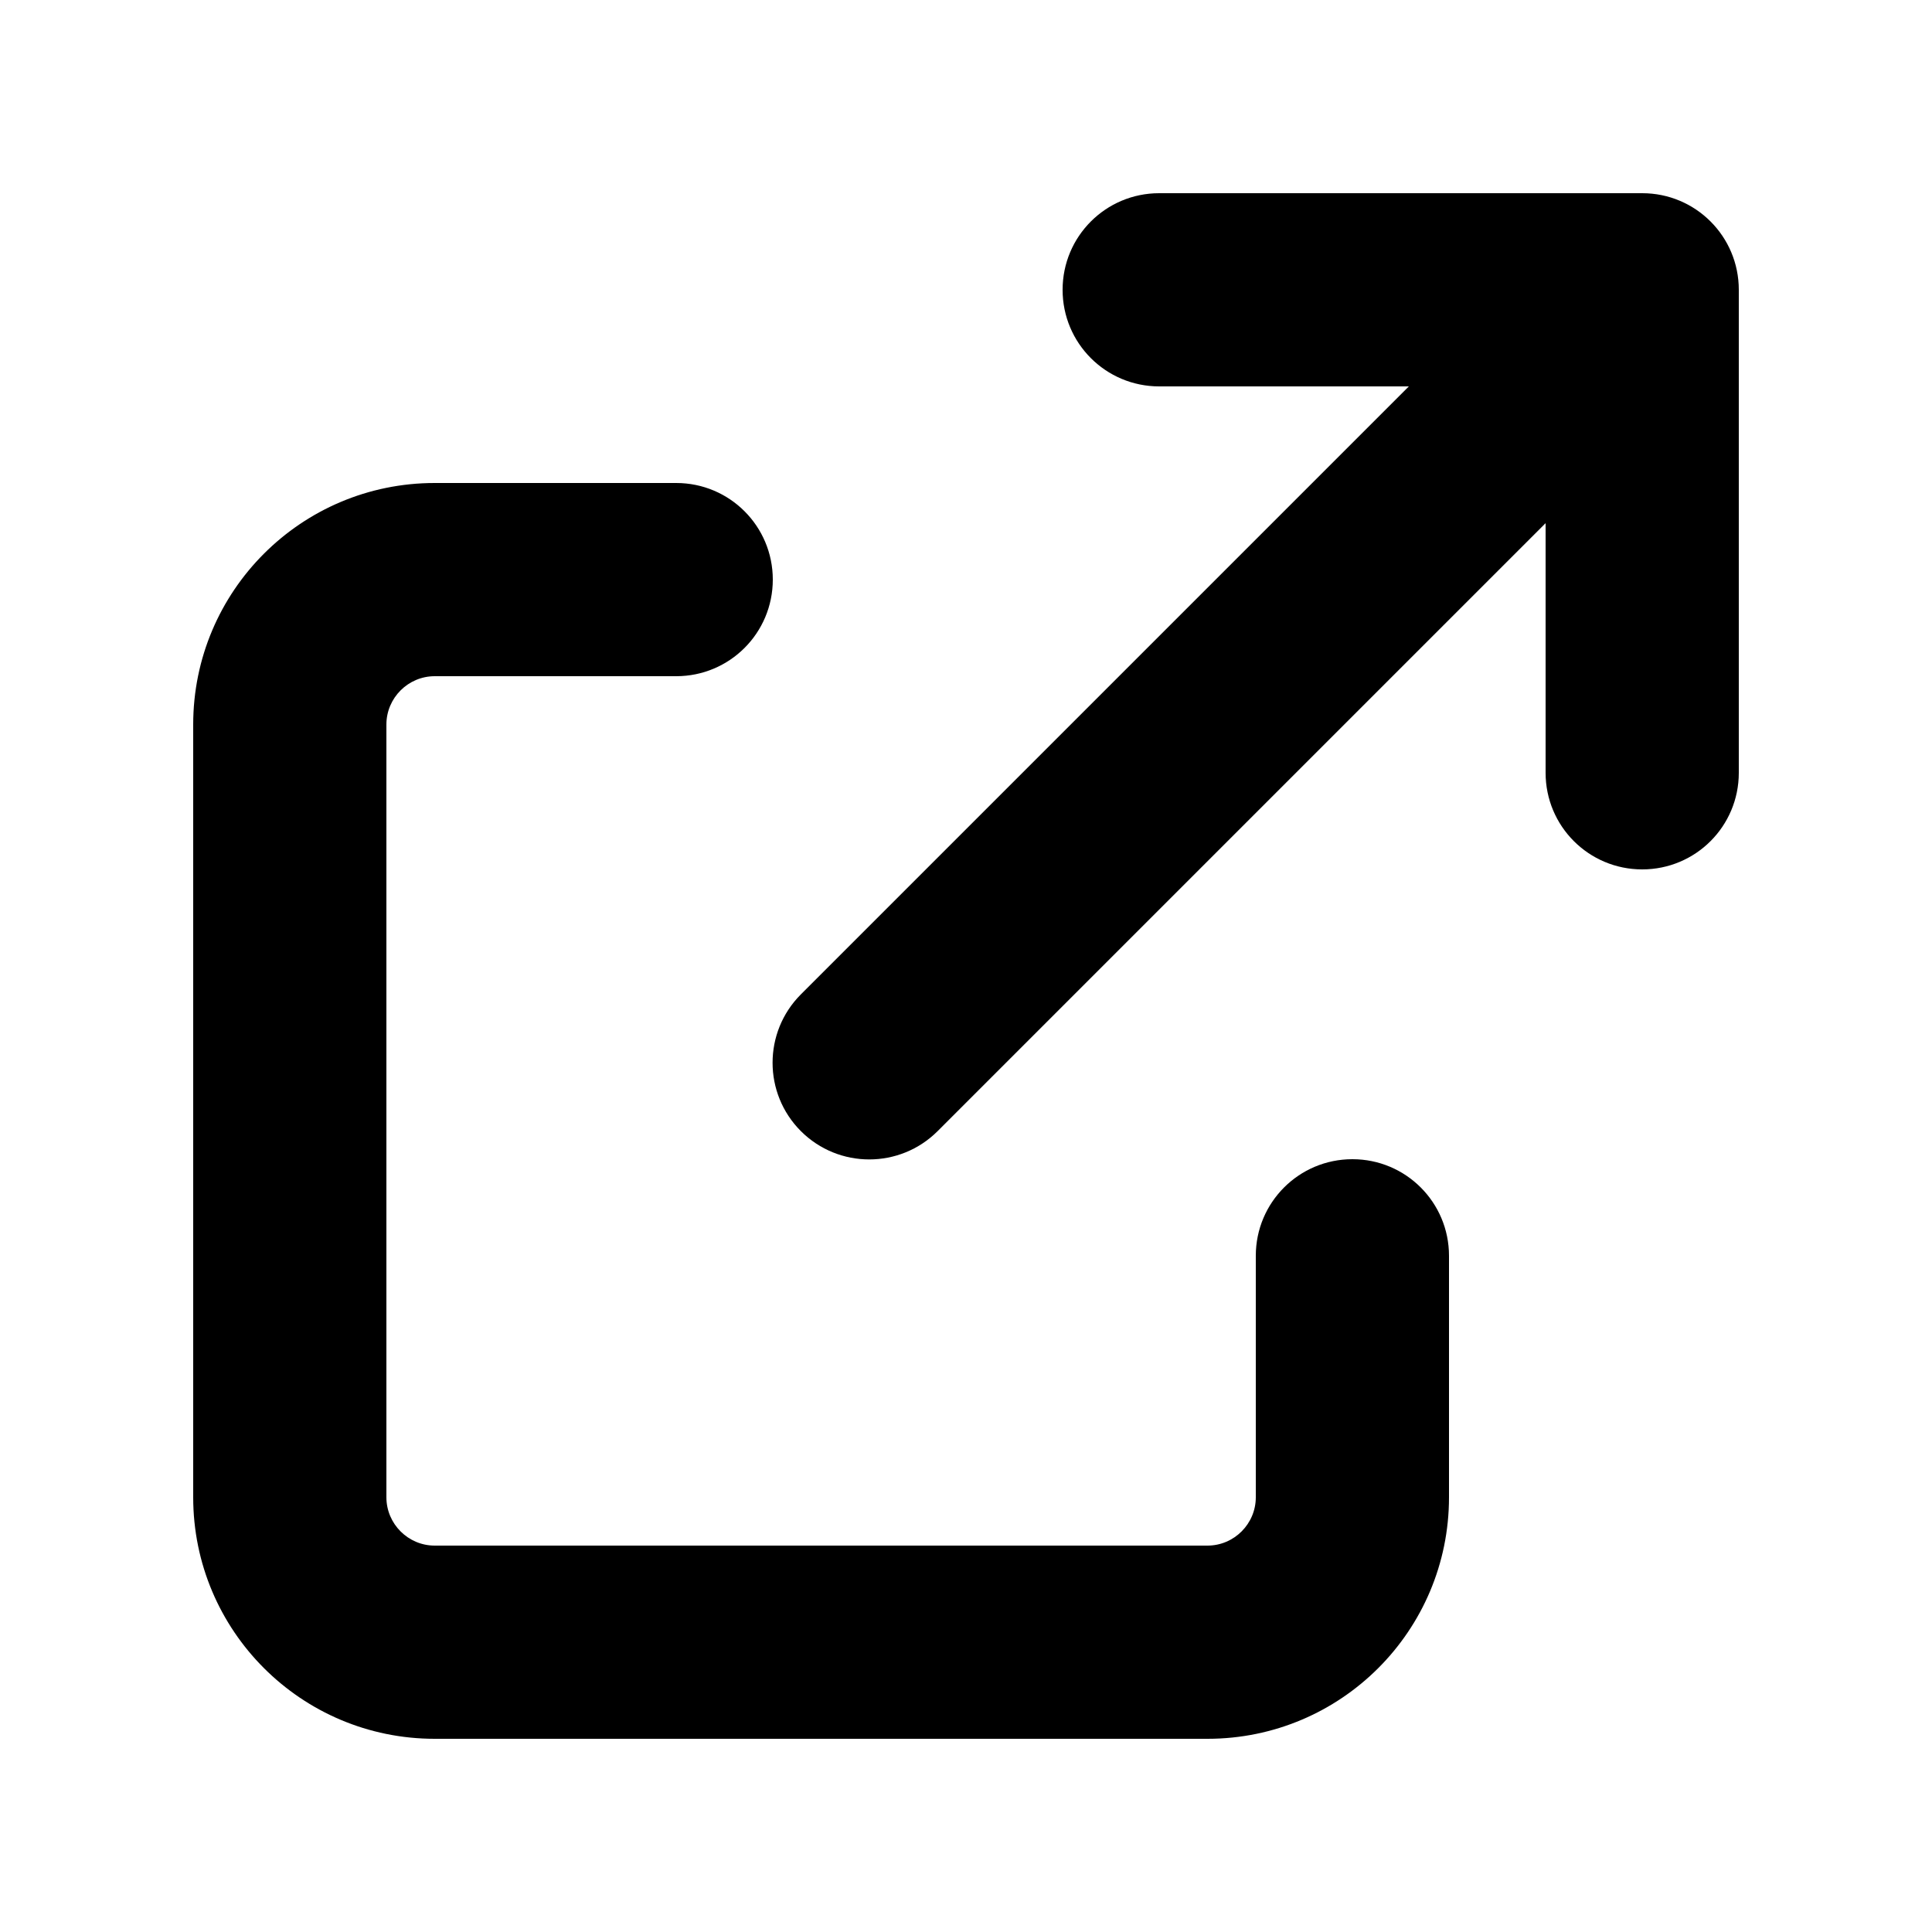
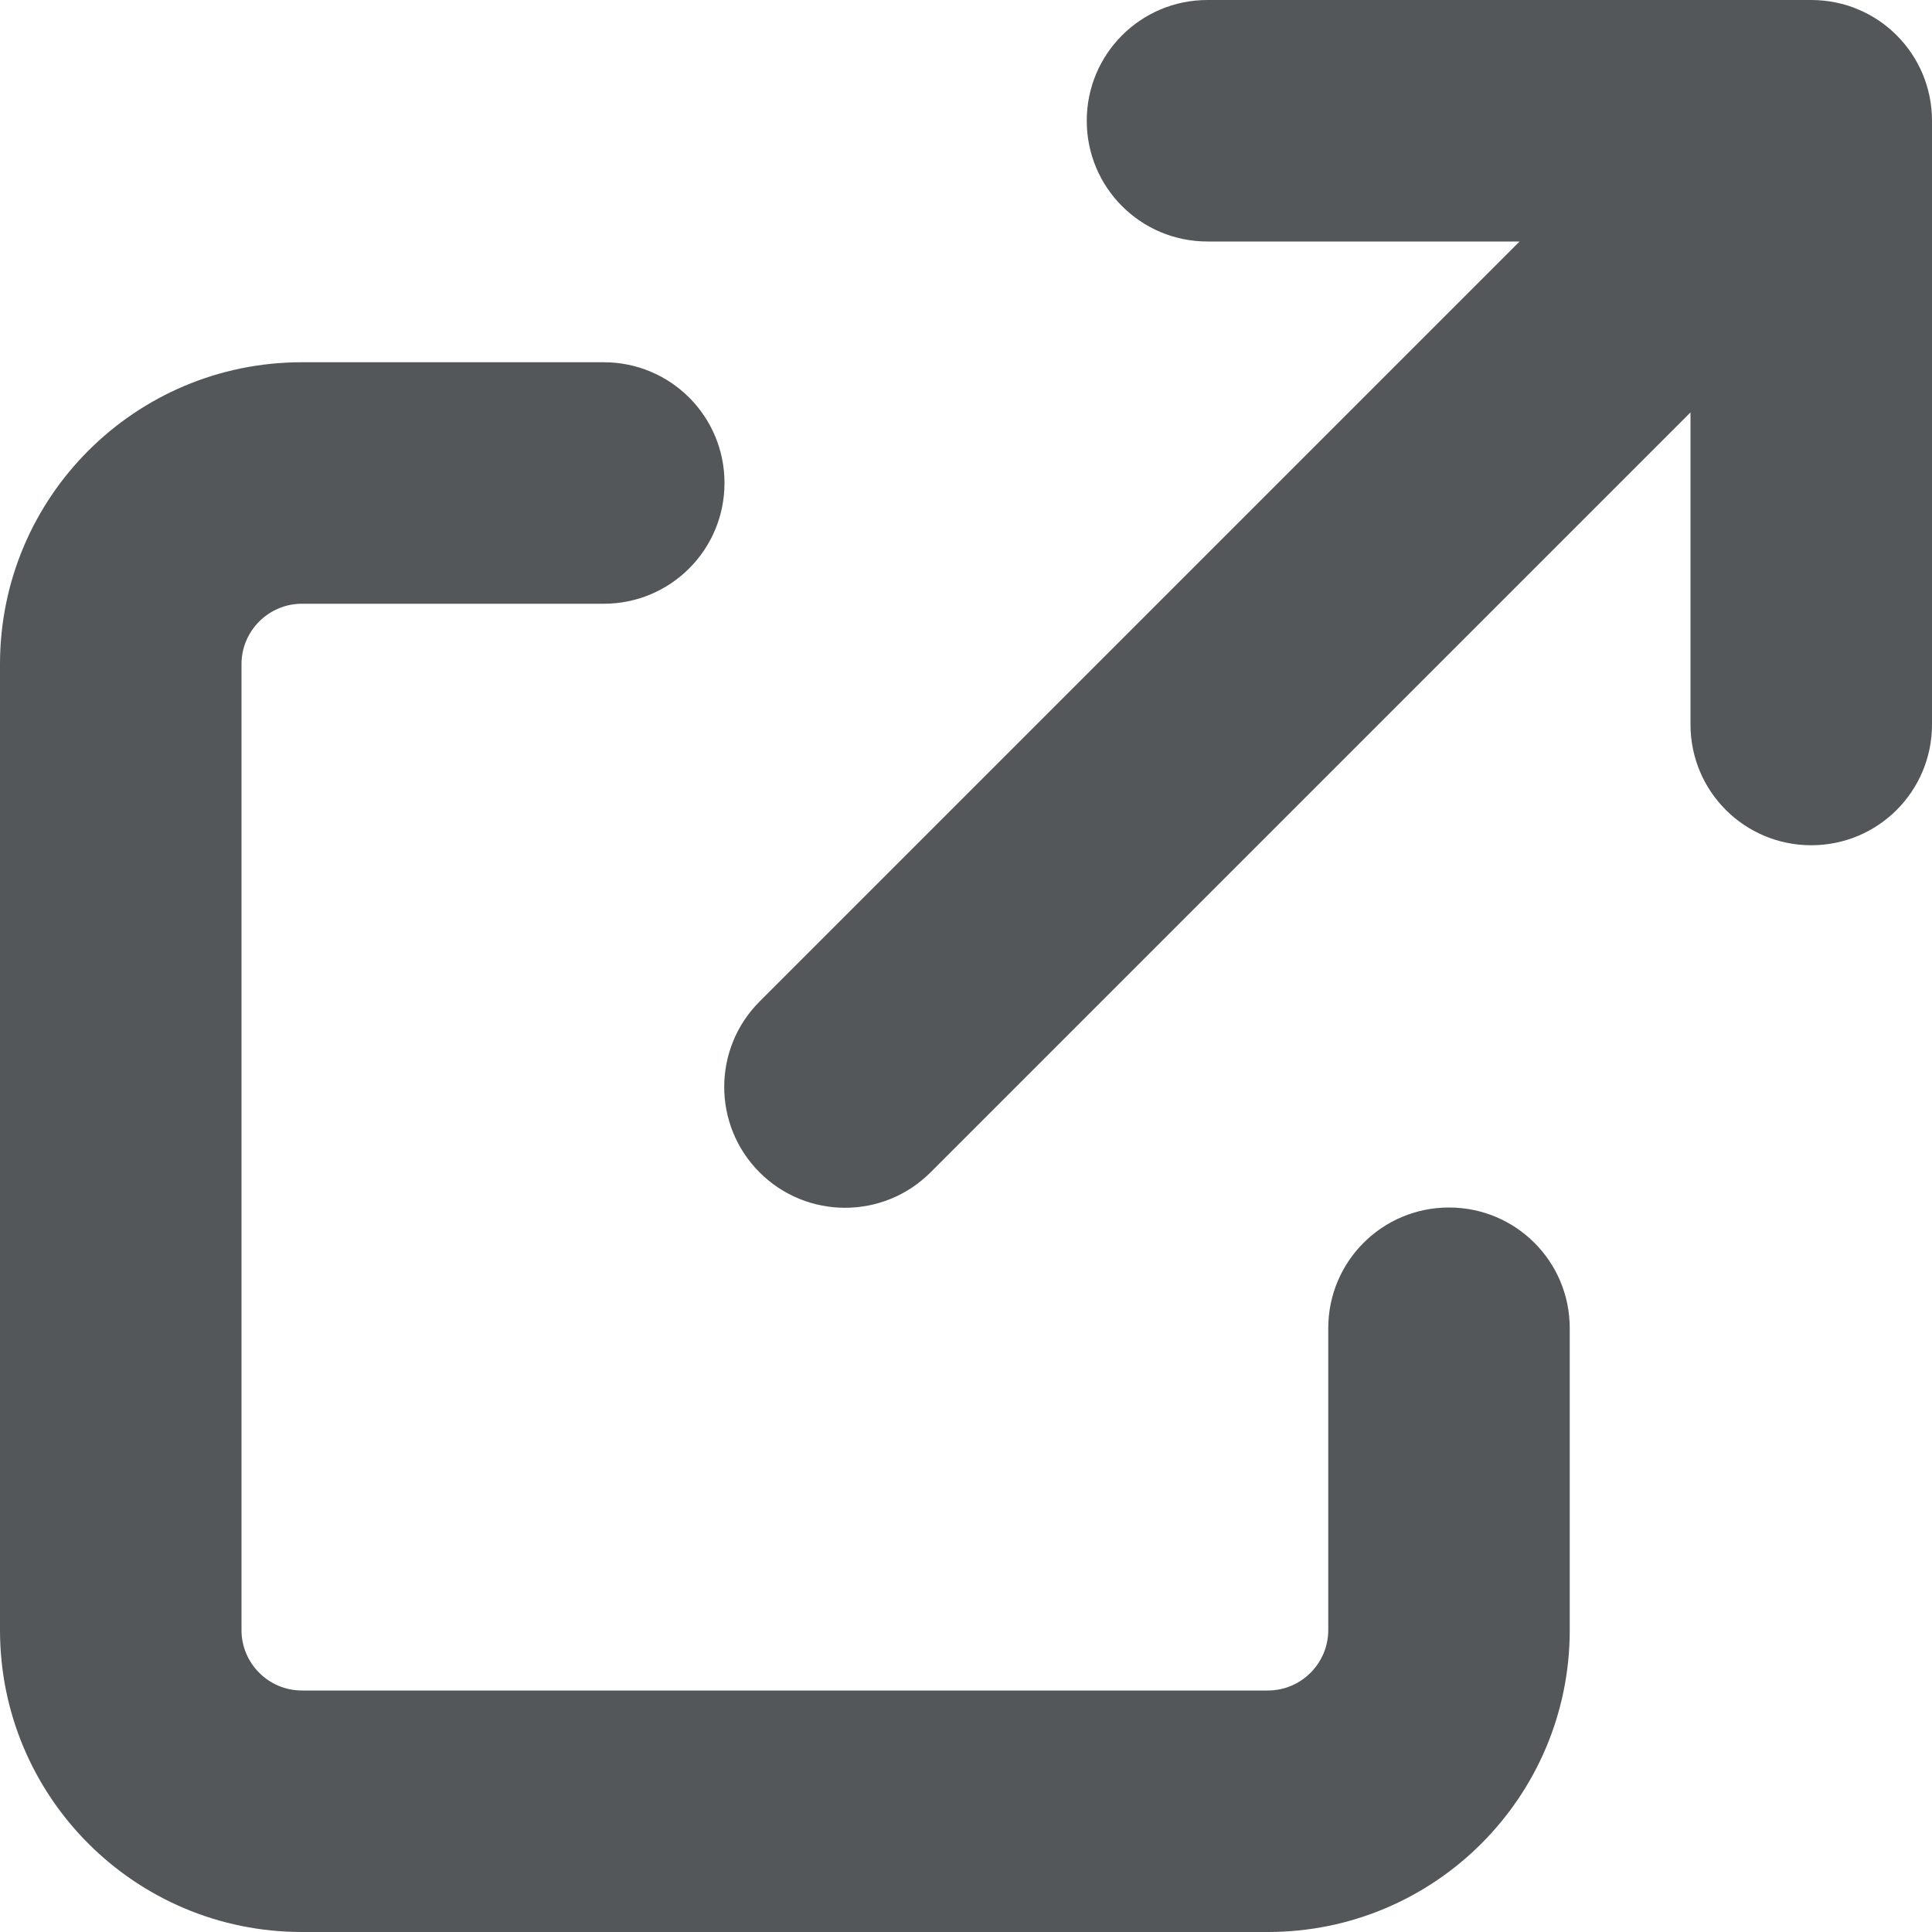
- <svg xmlns="http://www.w3.org/2000/svg" viewBox="0 0 640 640">
-   <path d="M384 64C366.3 64 352 78.3 352 96C352 113.7 366.3 128 384 128L466.7 128L265.3 329.4C252.8 341.9 252.8 362.2 265.3 374.7C277.8 387.2 298.1 387.2 310.6 374.7L512 173.3L512 256C512 273.7 526.3 288 544 288C561.7 288 576 273.7 576 256L576 96C576 78.3 561.7 64 544 64L384 64zM144 160C99.8 160 64 195.8 64 240L64 496C64 540.2 99.8 576 144 576L400 576C444.2 576 480 540.2 480 496L480 416C480 398.3 465.7 384 448 384C430.3 384 416 398.3 416 416L416 496C416 504.8 408.8 512 400 512L144 512C135.2 512 128 504.8 128 496L128 240C128 231.2 135.2 224 144 224L224 224C241.7 224 256 209.7 256 192C256 174.3 241.7 160 224 160L144 160z" />
+ <svg xmlns="http://www.w3.org/2000/svg" width="24" height="24" viewBox="0 0 24 24" fill="none">
+   <path d="M15 0C14.17 0 13.5 0.67 13.5 1.5C13.5 2.33 14.17 3 15 3H18.877L9.436 12.441C8.85 13.027 8.85 13.978 9.436 14.564C10.022 15.15 10.973 15.15 11.559 14.564L21 5.123V9C21 9.83 21.67 10.5 22.5 10.5C23.33 10.5 24 9.83 24 9V1.5C24 0.67 23.33 0 22.5 0H15ZM3.75 4.5C1.678 4.5 0 6.178 0 8.25V20.25C0 22.322 1.678 24 3.75 24H15.75C17.822 24 19.5 22.322 19.5 20.25V16.5C19.5 15.67 18.83 15 18 15C17.17 15 16.5 15.67 16.5 16.5V20.25C16.5 20.663 16.163 21 15.75 21H3.75C3.337 21 3 20.663 3 20.25V8.25C3 7.838 3.337 7.5 3.75 7.5H7.5C8.33 7.5 9 6.83 9 6C9 5.17 8.33 4.5 7.5 4.5H3.75Z" fill="#54575A" />
</svg>
